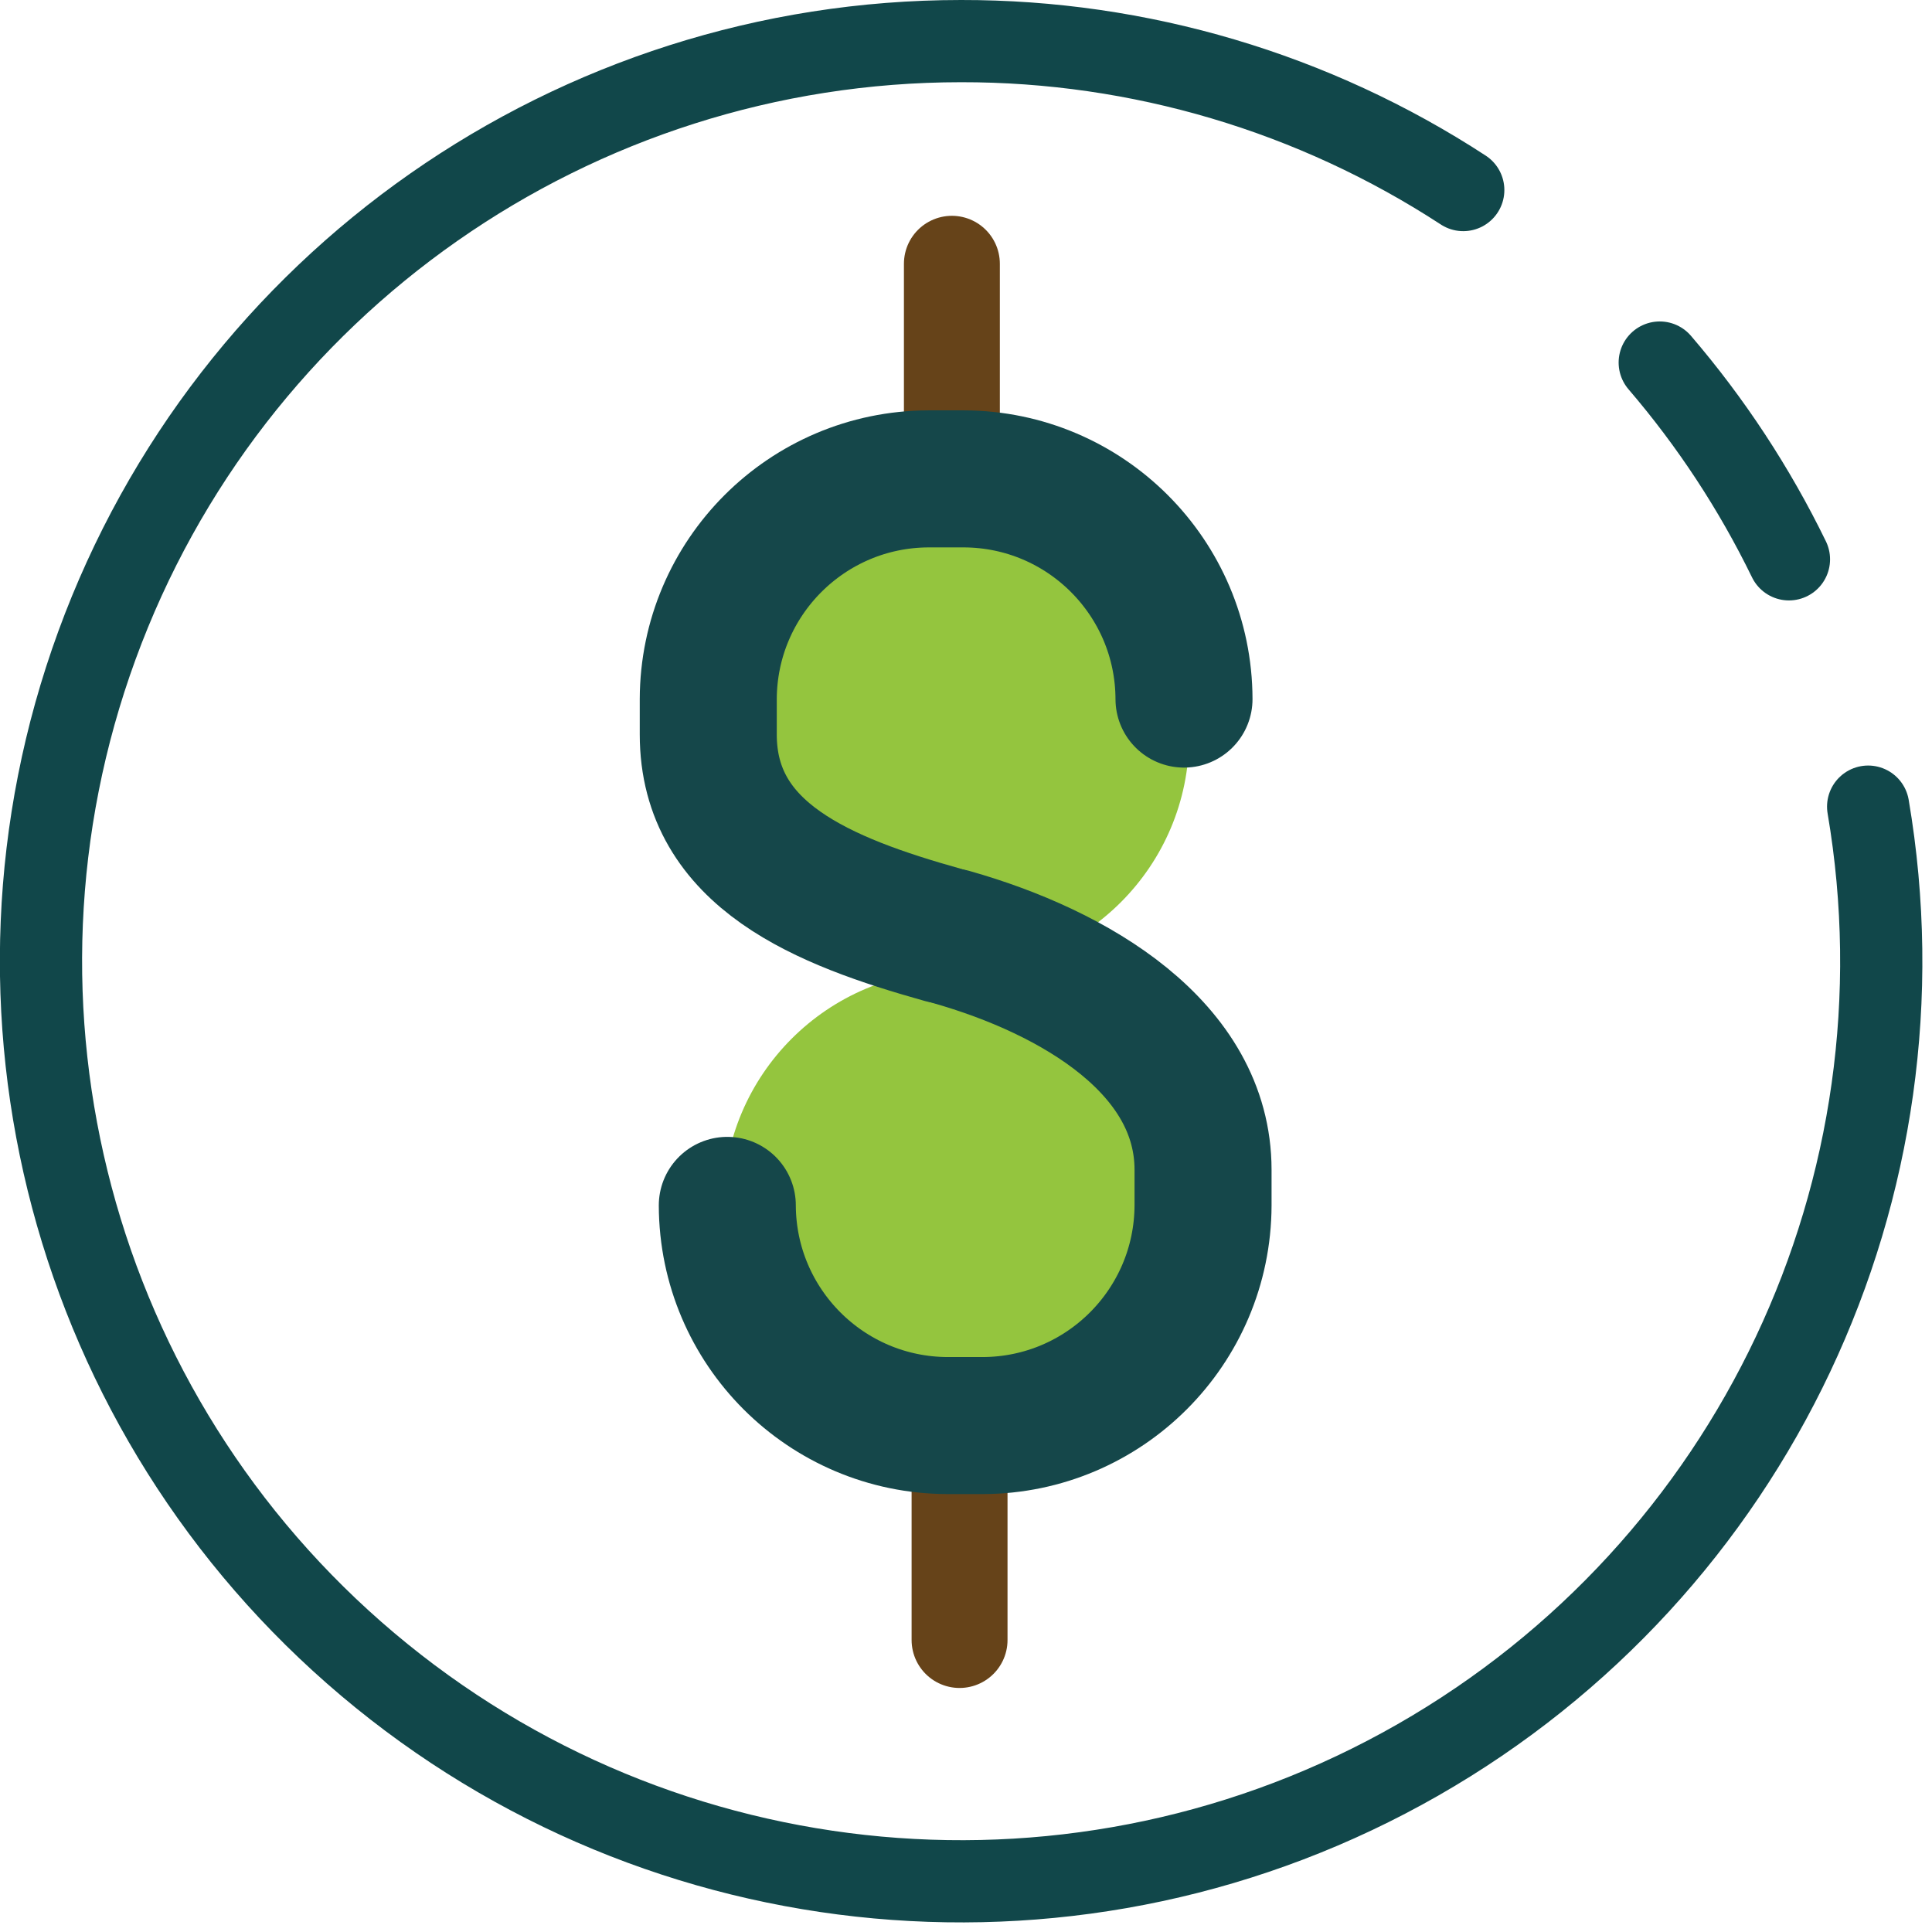
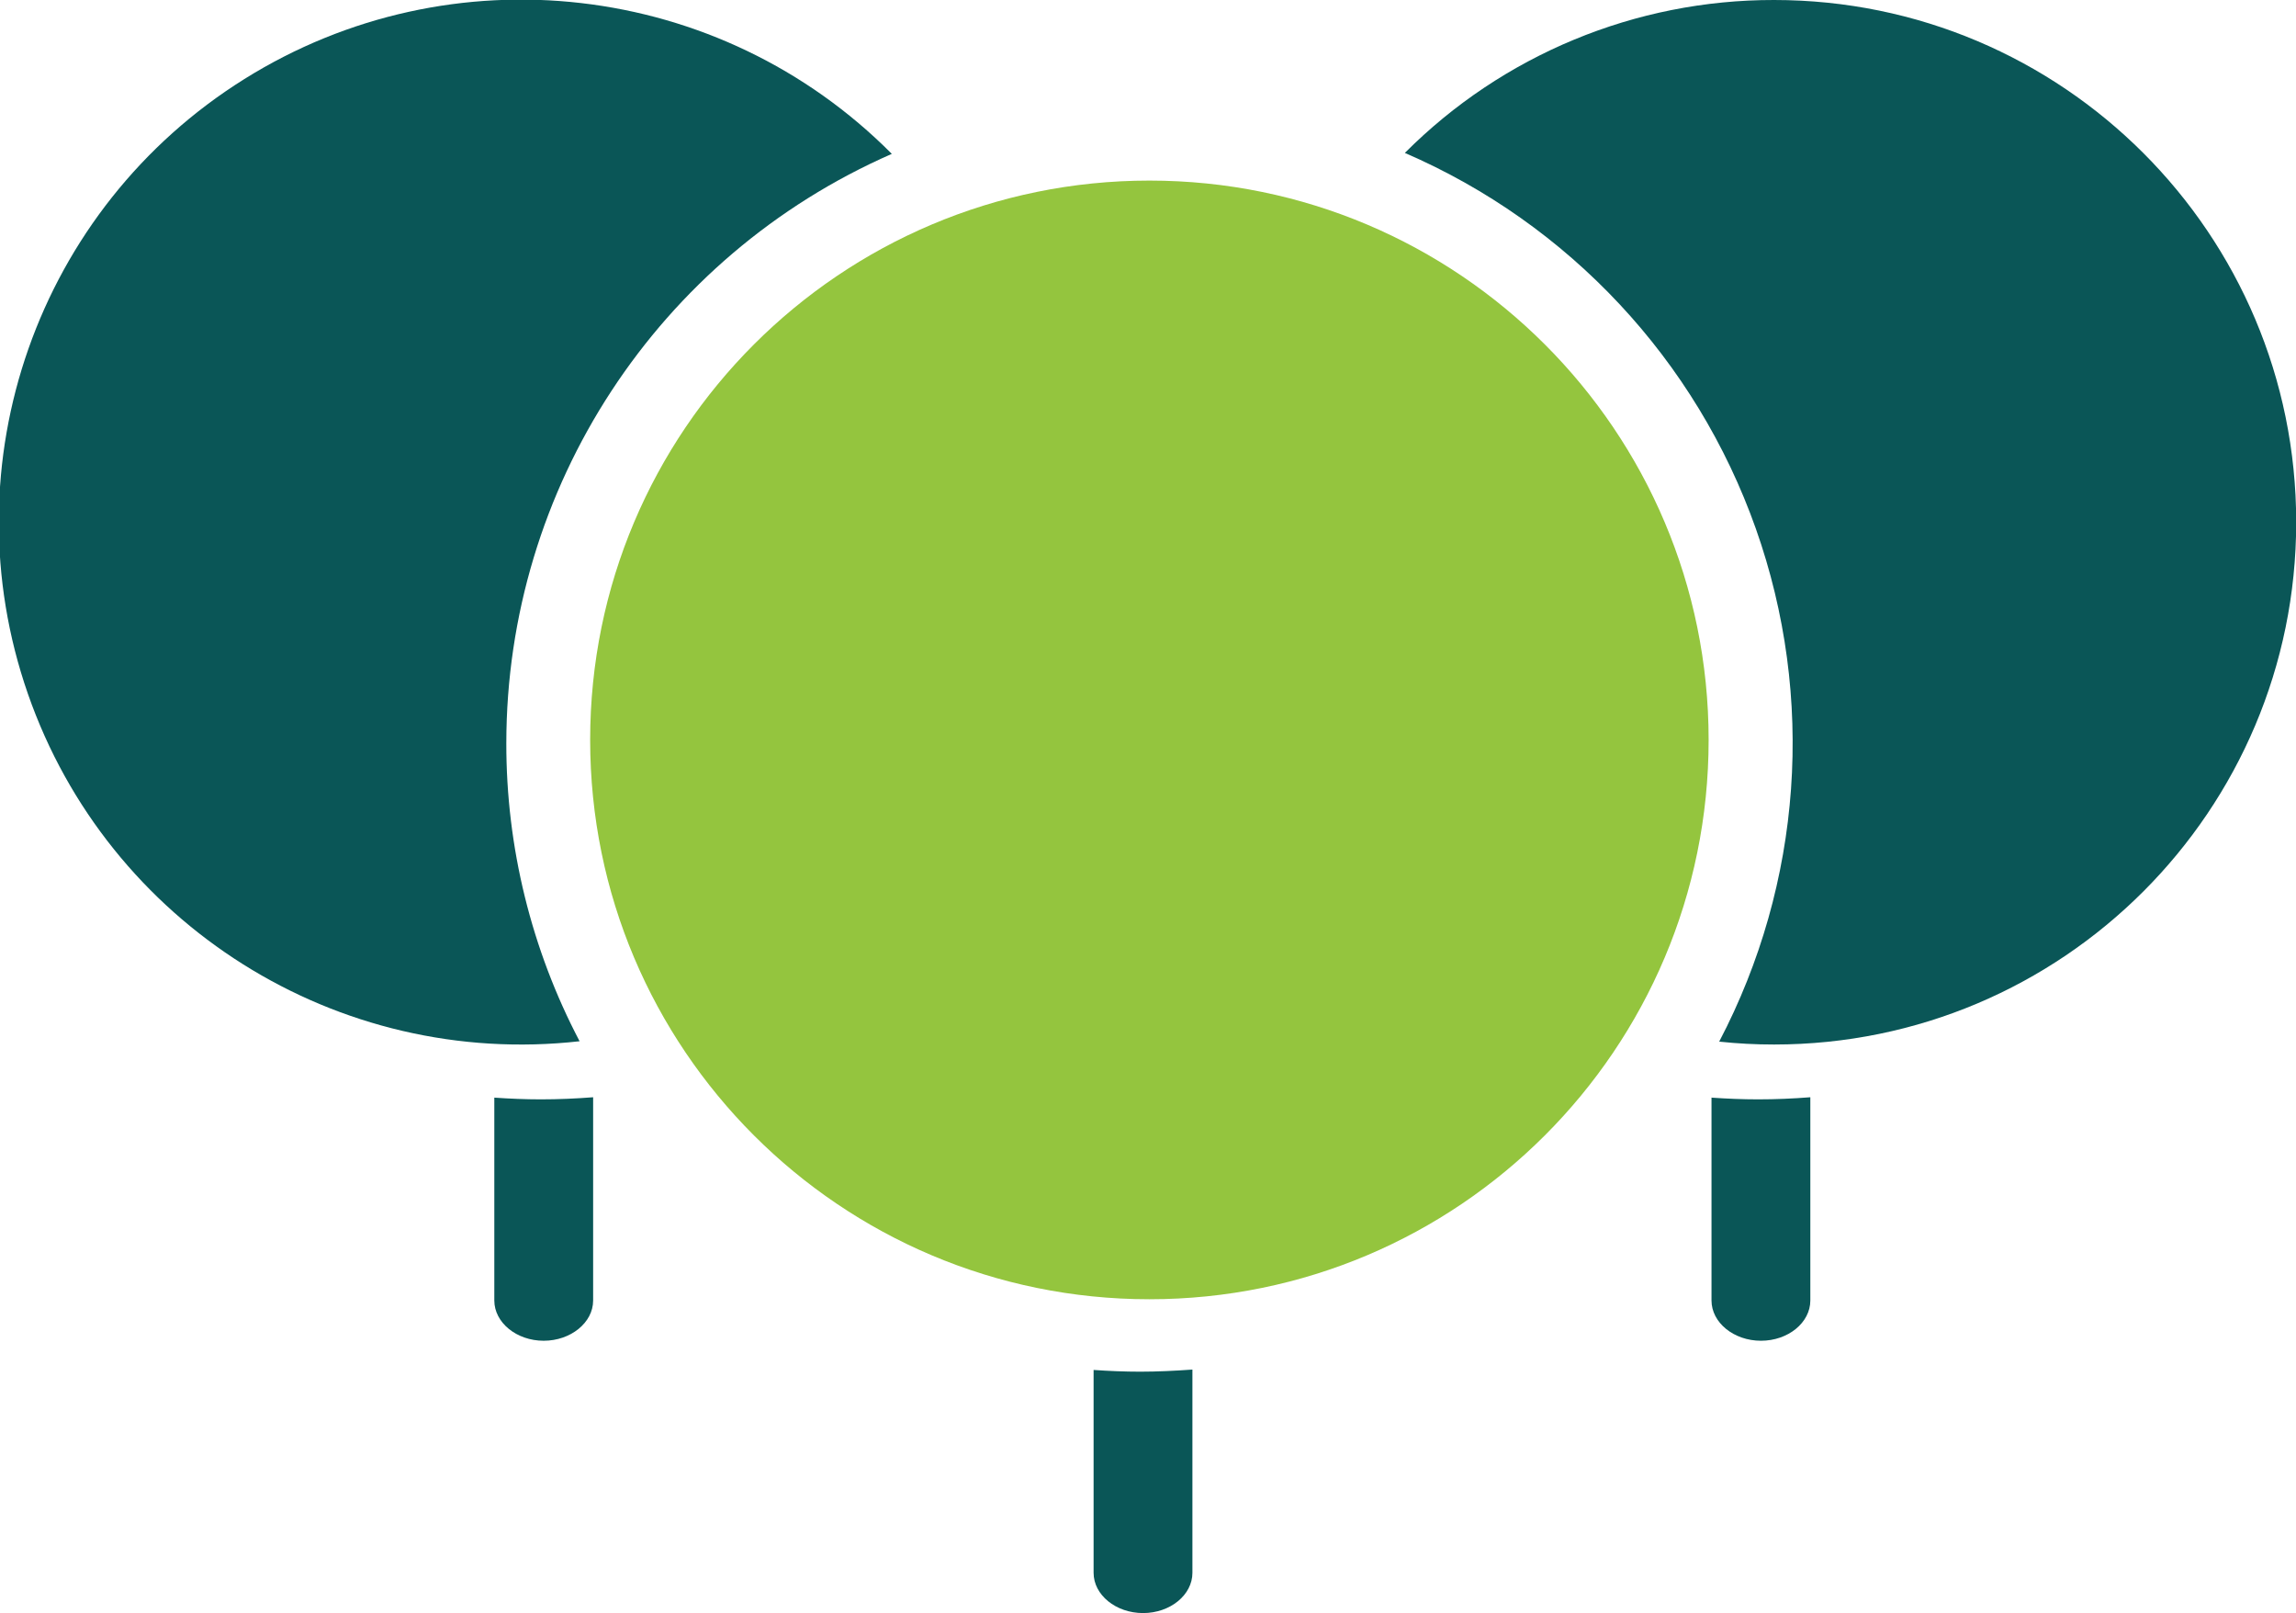
- <svg xmlns="http://www.w3.org/2000/svg" width="141px" height="141px" viewBox="0 0 141 141" version="1.1">
-   <g id="Page-1" stroke="none" stroke-width="1" fill="none" fill-rule="evenodd">
-     <g id="LOGO1" transform="translate(2, 3)">
-       <circle id="Oval" fill="#94C53E" fill-rule="nonzero" cx="67.79" cy="84.82" r="16.99" />
-       <circle id="Oval" fill="#94C53E" fill-rule="nonzero" cx="67.79" cy="50.83" r="16.99" />
-       <path d="M134.34,55.87 C139.076,83.663 125.946,111.455 101.469,125.447 C76.992,139.439 46.381,136.651 24.835,118.467 C3.289,100.283 -4.604,70.576 5.076,44.096 C14.756,17.615 39.946,0.002 68.14,-2.8421723e-14 C81.154,-0.019 93.891,3.759 104.79,10.87" id="Path" stroke="#11474A" stroke-width="6" stroke-linecap="round" />
-       <path d="M119.13,23.46 C122.873,27.825 126.043,32.65 128.56,37.82" id="Path" stroke="#11474A" stroke-width="6" stroke-linecap="round" />
-       <path d="M68.03,116.69 L68.03,101.53" id="Path" stroke="#664319" stroke-width="7" stroke-linecap="round" />
-       <path d="M67.41,65.38 C76.52,67.96 85.8,73.5 85.8,82.38 L85.8,84.97 C85.773,93.834 78.594,101.013 69.73,101.04 L67.15,101.04 C58.286,101.013 51.107,93.834 51.08,84.97" id="Path" stroke="#15474A" stroke-width="10" stroke-linecap="round" />
-       <path d="M67.47,16.25 L67.47,31.41" id="Path" stroke="#664319" stroke-width="7" stroke-linecap="round" />
-       <path d="M66.81,65.23 C58.11,62.79 49.69,59.44 49.69,50.6 L49.69,48.02 C49.717,39.156 56.896,31.977 65.76,31.95 L68.35,31.95 C77.212,31.977 84.388,39.158 84.41,48.02" id="Path" stroke="#15474A" stroke-width="10" stroke-linecap="round" />
-     </g>
+ <svg xmlns="http://www.w3.org/2000/svg" id="verde" viewBox="0 0 239.07 167.91">
+   <defs>
+     <style>.cls-1{fill:#0a5657;}.cls-2{fill:#94c53e;}</style>
+   </defs>
+   <path class="cls-1" d="M362,388.2a54.19,54.19,0,0,0-38.44,15.92,66.94,66.94,0,0,1,32.73,92.52,53.75,53.75,0,0,0,5.71.3,54.37,54.37,0,0,0,0-108.74Z" transform="translate(-177.28 -388.2)" />
+   <path class="cls-1" d="M230,465.57a67,67,0,0,1,40.14-61.35,54.39,54.39,0,1,0-32.51,92.38A66.57,66.57,0,0,1,230,465.57Z" transform="translate(-177.28 -388.2)" />
+   <circle class="cls-2" cx="119.68" cy="77.03" r="58.23" />
+   <path class="cls-1" d="M360.34,502.65c-1.64,0-3.25-.07-4.85-.18v21.12c0,2.3,2.32,4.19,5.15,4.19s5.14-1.89,5.14-4.19V502.43C364,502.57,362.17,502.65,360.34,502.65Z" transform="translate(-177.28 -388.2)" />
+   <path class="cls-1" d="M233.59,502.65c-1.63,0-3.24-.07-4.84-.18v21.12c0,2.3,2.32,4.19,5.14,4.19s5.15-1.89,5.15-4.19V502.43C237.24,502.57,235.43,502.65,233.59,502.65Z" transform="translate(-177.28 -388.2)" />
+   <g id="Livello_6" data-name="Livello 6">
+     <path class="cls-1" d="M296,531c-1.64,0-3.25-.07-4.85-.18v21.12c0,2.3,2.32,4.19,5.15,4.19s5.14-1.89,5.14-4.19V530.78C299.61,530.91,297.79,531,296,531Z" transform="translate(-177.28 -388.2)" />
  </g>
</svg>
